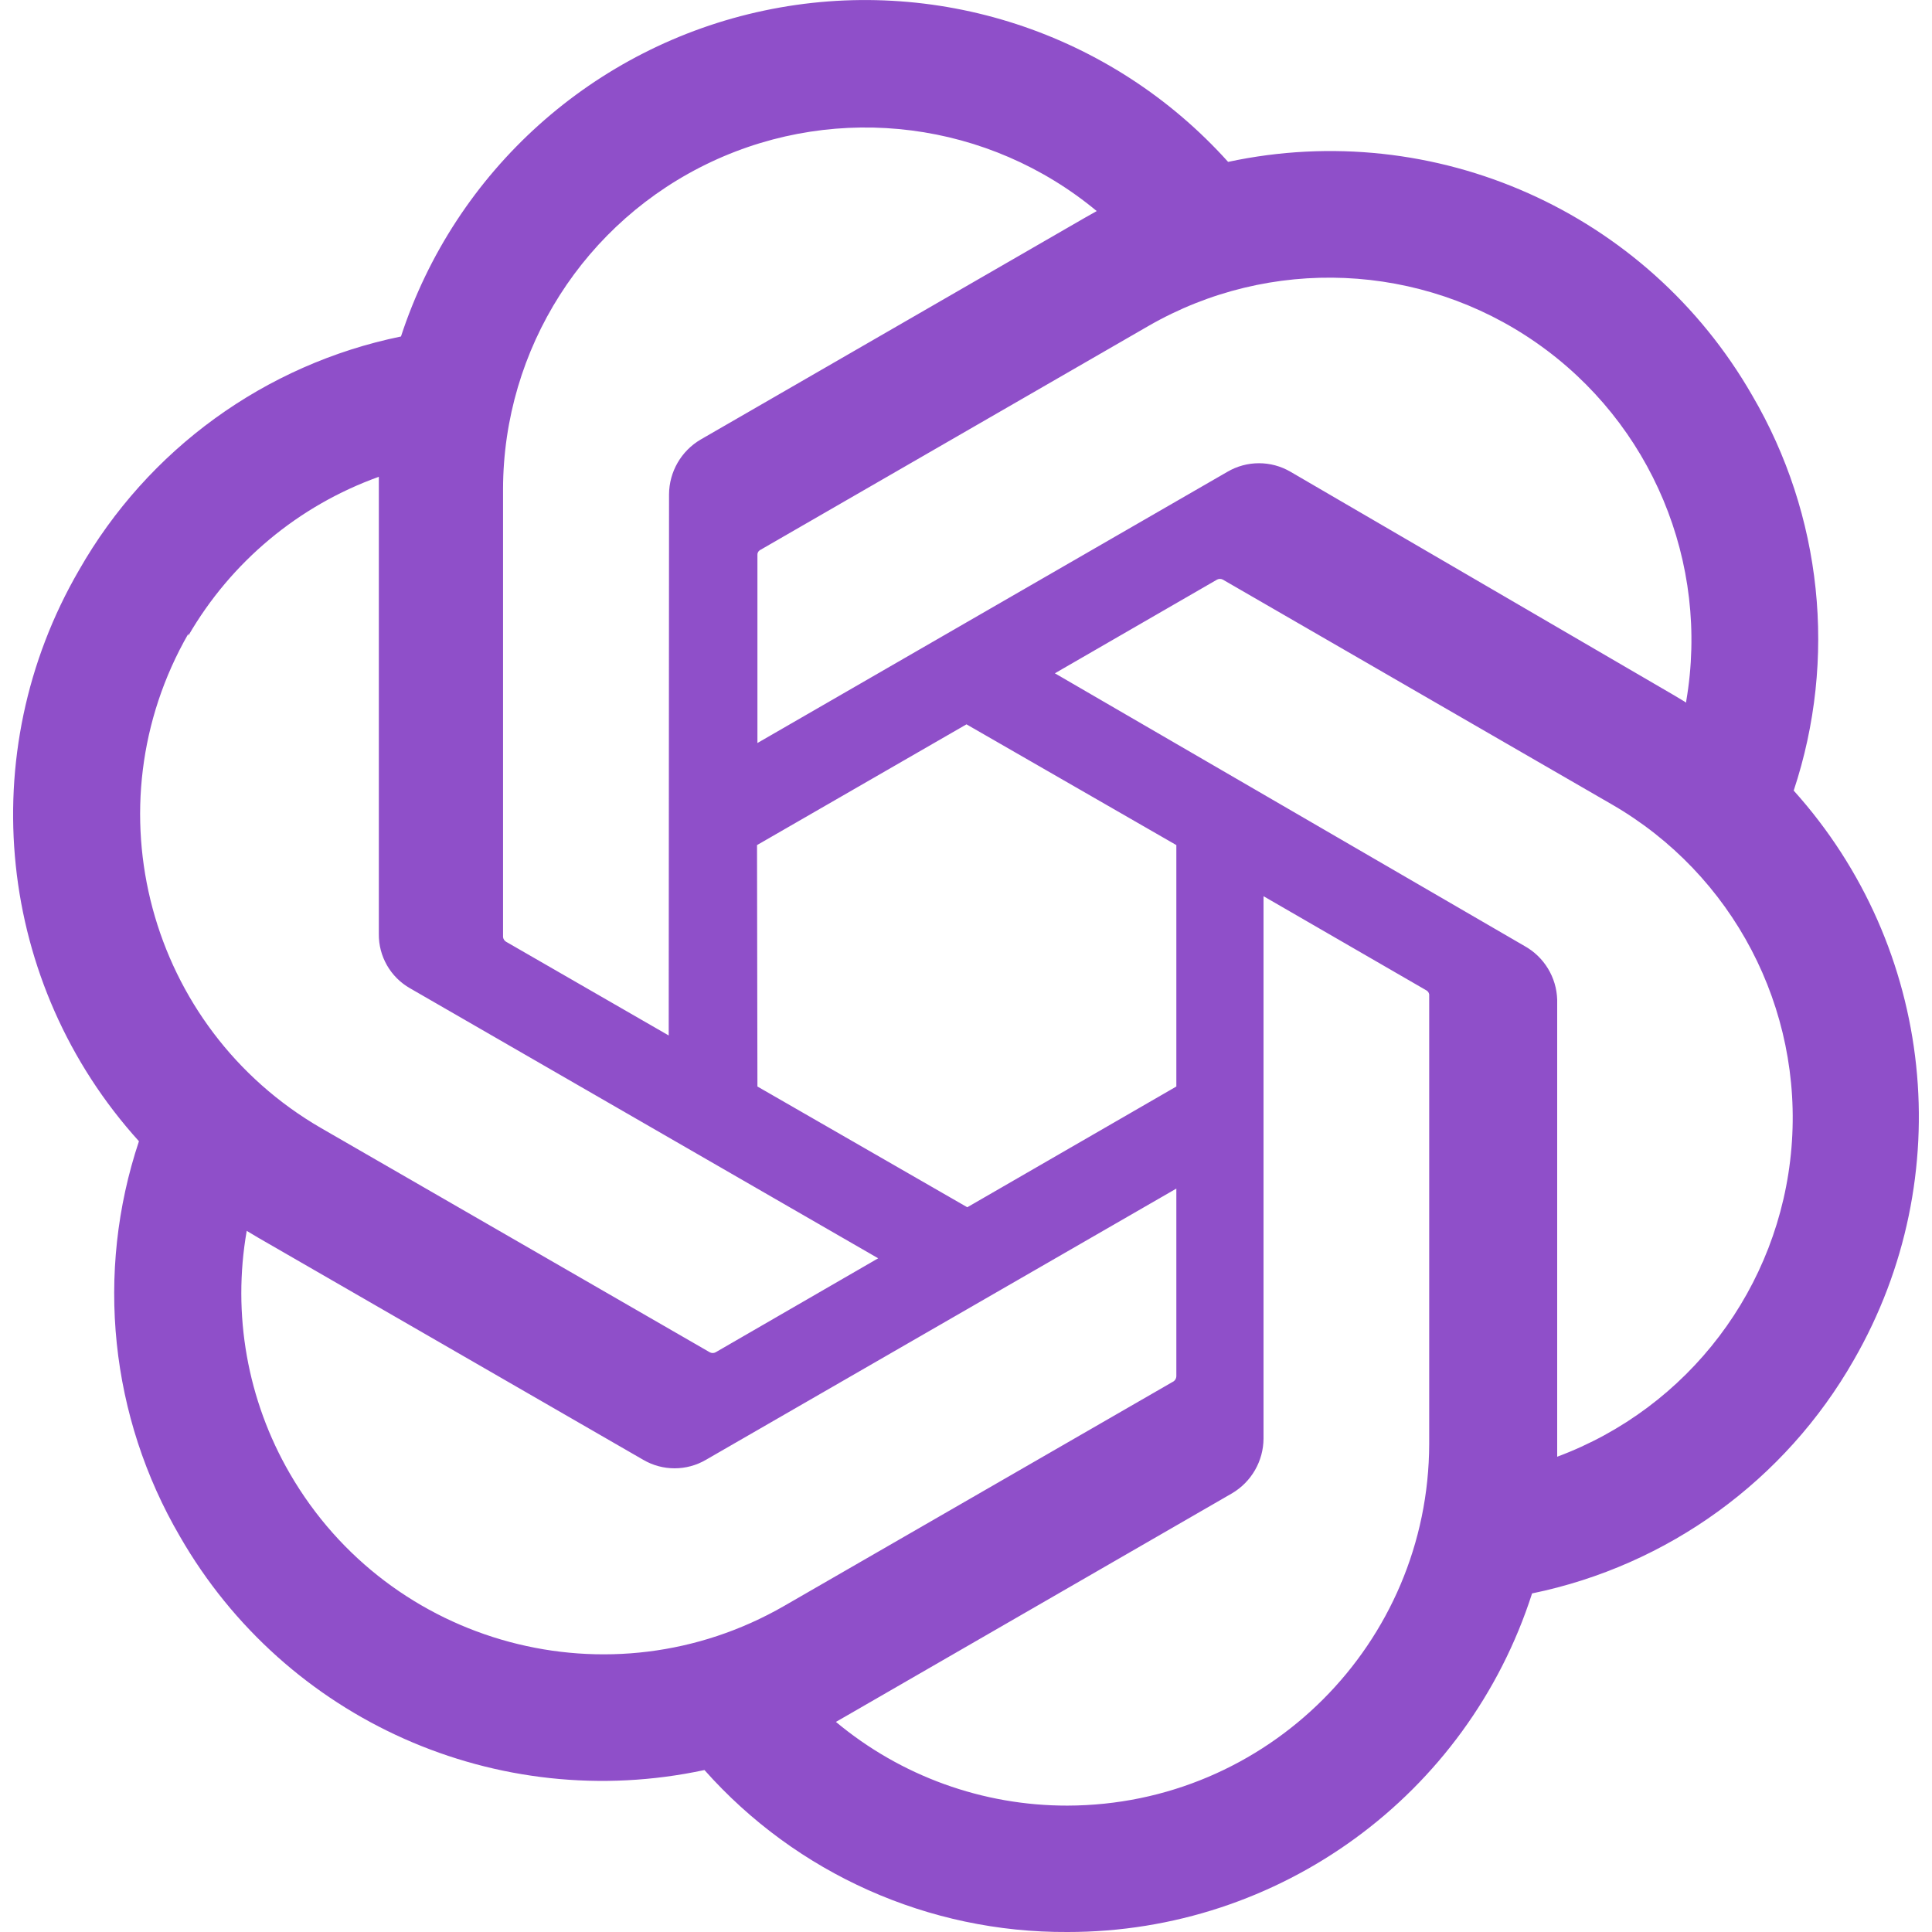
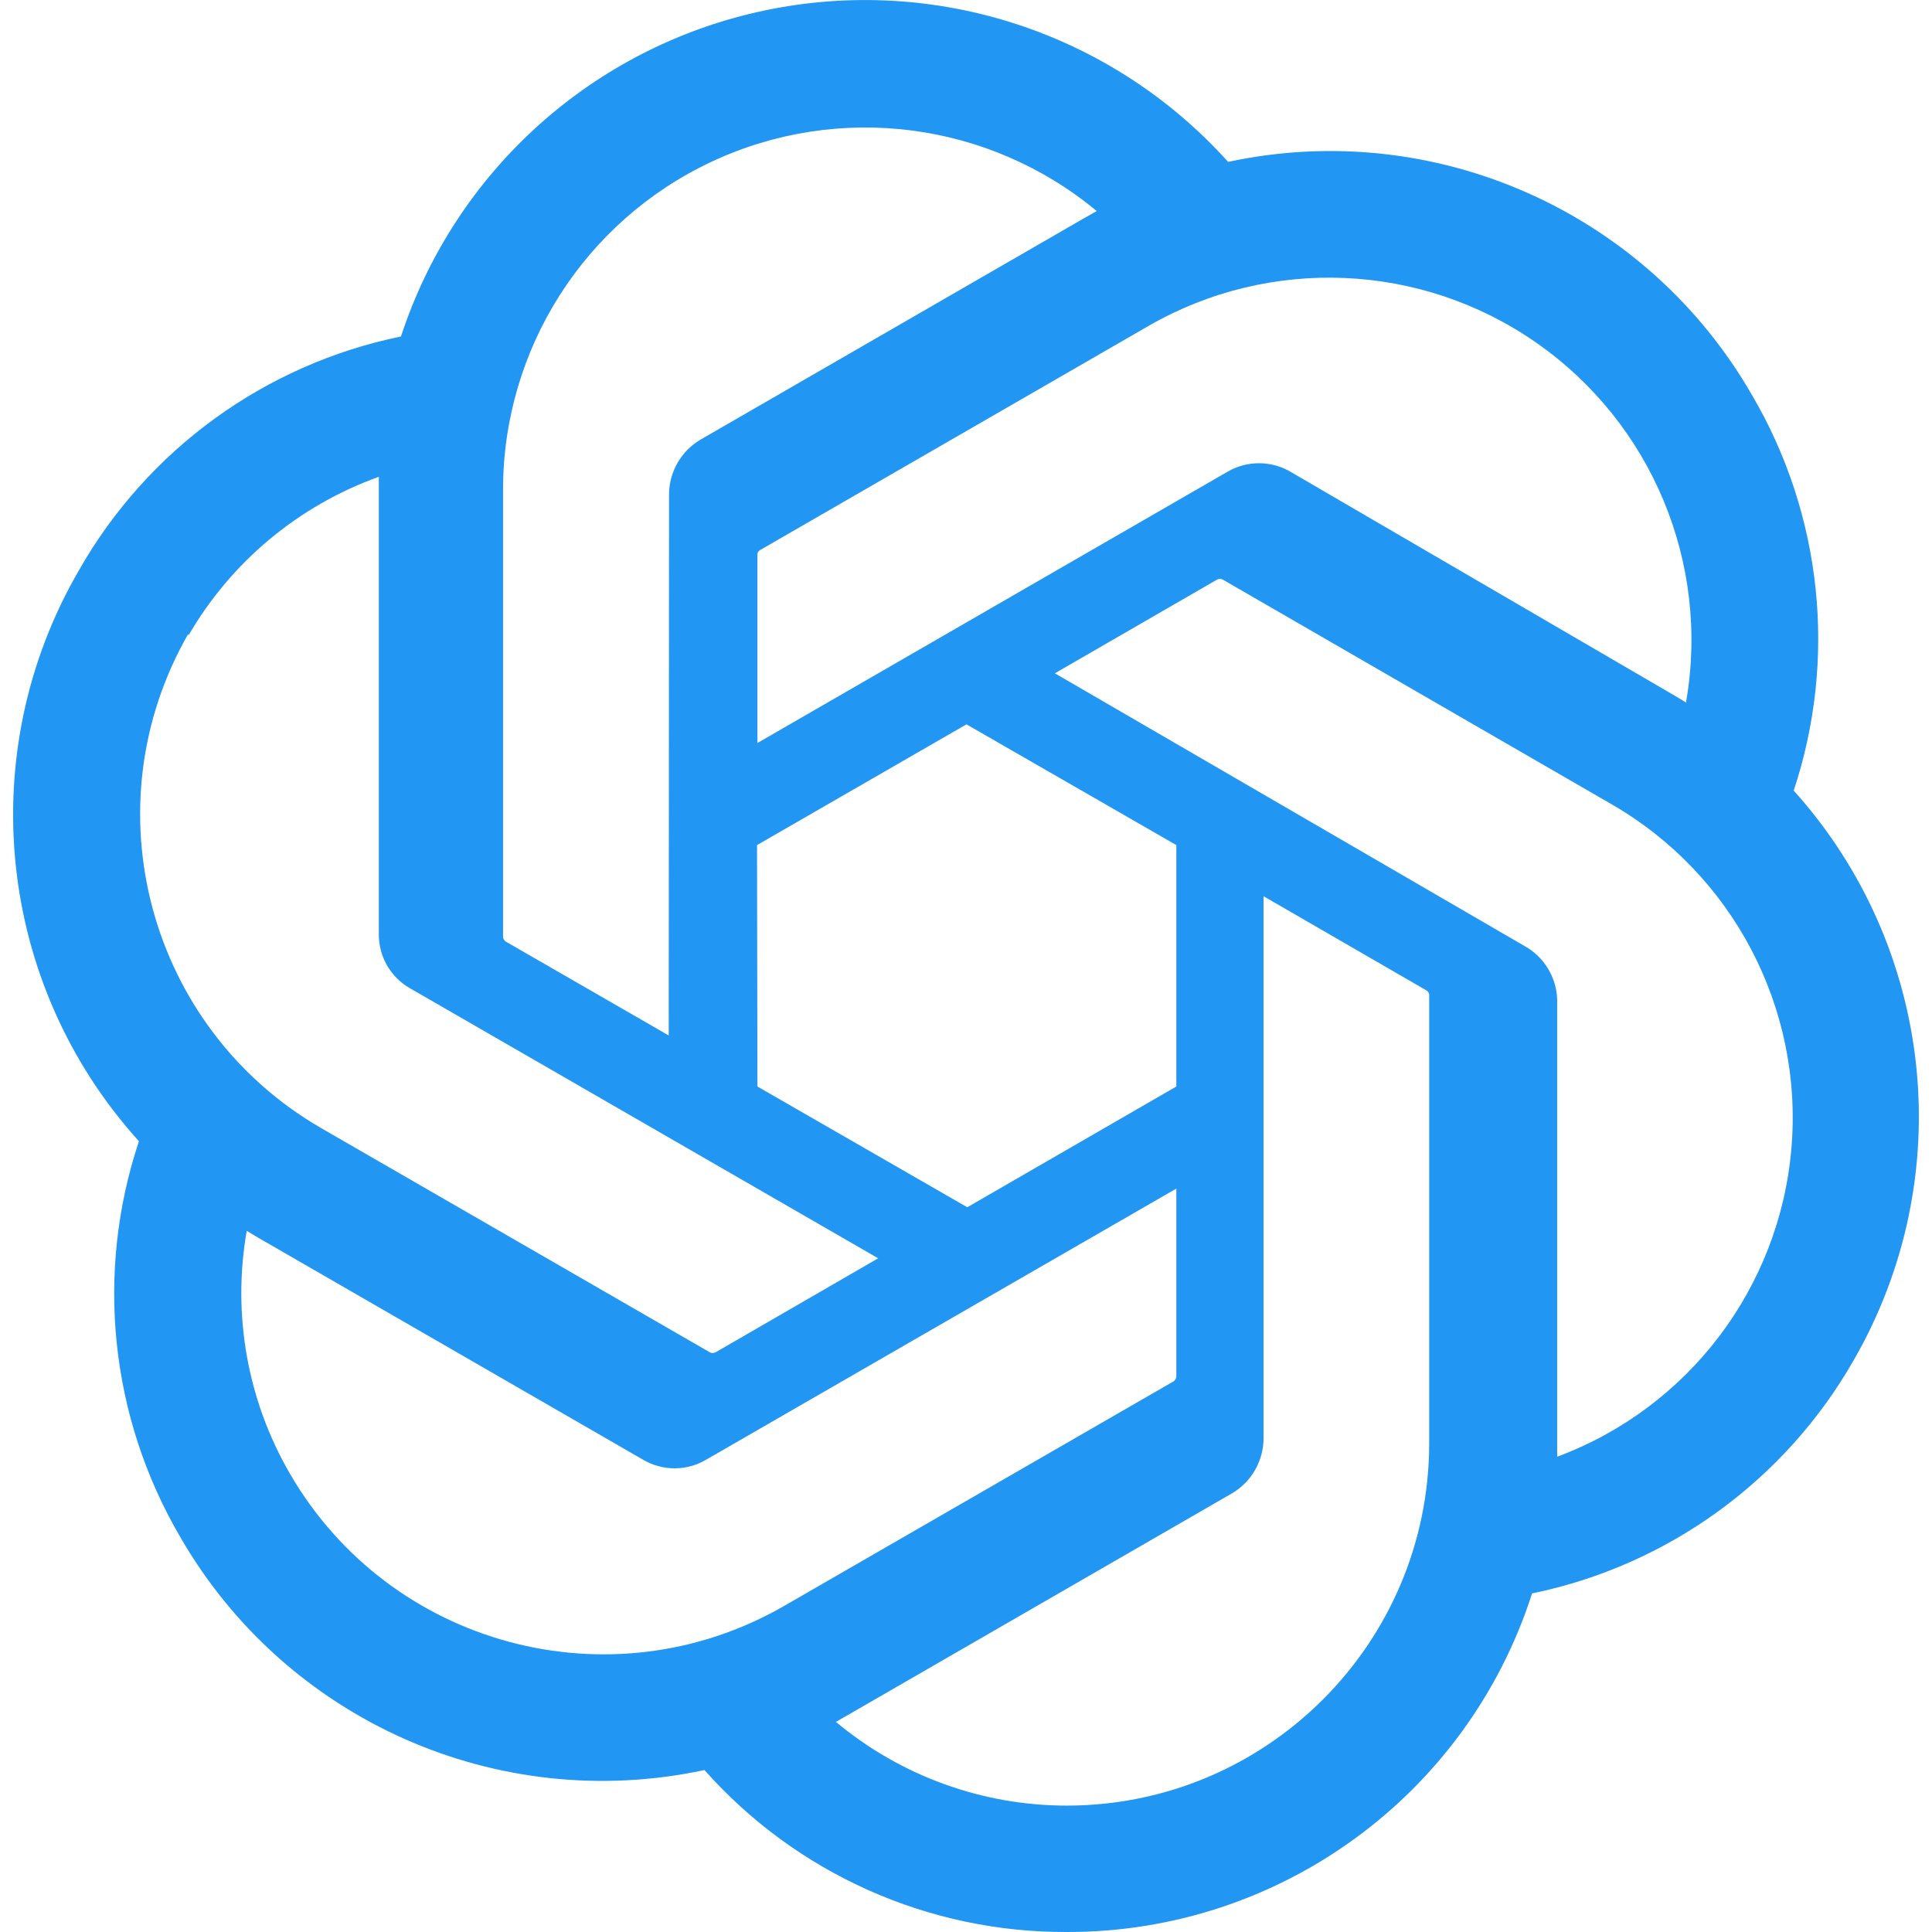
<svg xmlns="http://www.w3.org/2000/svg" width="1024" height="1024" viewBox="0 0 24 24">
-   <path fill="#8f4fc9" d="M22.282 9.821a5.985 5.985 0 0 0-.516-4.91a6.046 6.046 0 0 0-6.51-2.9A6.065 6.065 0 0 0 4.981 4.18a5.985 5.985 0 0 0-3.998 2.9a6.046 6.046 0 0 0 .743 7.097a5.98 5.98 0 0 0 .51 4.911a6.051 6.051 0 0 0 6.515 2.9A5.985 5.985 0 0 0 13.26 24a6.056 6.056 0 0 0 5.772-4.206a5.99 5.99 0 0 0 3.997-2.9a6.056 6.056 0 0 0-.747-7.073M13.26 22.43a4.476 4.476 0 0 1-2.876-1.04l.141-.081l4.779-2.758a.795.795 0 0 0 .392-.681v-6.737l2.02 1.168a.071.071 0 0 1 .038.052v5.583a4.504 4.504 0 0 1-4.494 4.494M3.6 18.304a4.47 4.47 0 0 1-.535-3.014l.142.085l4.783 2.759a.771.771 0 0 0 .78 0l5.843-3.369v2.332a.08.08 0 0 1-.033.062L9.74 19.95a4.5 4.5 0 0 1-6.14-1.646M2.34 7.896a4.485 4.485 0 0 1 2.366-1.973V11.6a.766.766 0 0 0 .388.677l5.815 3.354l-2.02 1.168a.076.076 0 0 1-.071 0l-4.83-2.786A4.504 4.504 0 0 1 2.34 7.872zm16.597 3.855l-5.833-3.387L15.119 7.2a.076.076 0 0 1 .071 0l4.83 2.791a4.494 4.494 0 0 1-.676 8.105v-5.678a.79.79 0 0 0-.407-.667m2.01-3.023l-.141-.085l-4.774-2.782a.776.776 0 0 0-.785 0L9.409 9.23V6.897a.066.066 0 0 1 .028-.061l4.83-2.787a4.5 4.5 0 0 1 6.68 4.66zm-12.64 4.135l-2.02-1.164a.08.08 0 0 1-.038-.057V6.075a4.5 4.5 0 0 1 7.375-3.453l-.142.08L8.704 5.46a.795.795 0 0 0-.393.681zm1.097-2.365l2.602-1.5l2.607 1.5v2.999l-2.597 1.5l-2.607-1.5Z" />
+   <path fill="#2296f3" d="M22.282 9.821a5.985 5.985 0 0 0-.516-4.91a6.046 6.046 0 0 0-6.51-2.9A6.065 6.065 0 0 0 4.981 4.18a5.985 5.985 0 0 0-3.998 2.9a6.046 6.046 0 0 0 .743 7.097a5.98 5.98 0 0 0 .51 4.911a6.051 6.051 0 0 0 6.515 2.9A5.985 5.985 0 0 0 13.26 24a6.056 6.056 0 0 0 5.772-4.206a5.99 5.99 0 0 0 3.997-2.9a6.056 6.056 0 0 0-.747-7.073M13.26 22.43a4.476 4.476 0 0 1-2.876-1.04l.141-.081l4.779-2.758a.795.795 0 0 0 .392-.681v-6.737l2.02 1.168a.071.071 0 0 1 .038.052v5.583a4.504 4.504 0 0 1-4.494 4.494M3.6 18.304a4.47 4.47 0 0 1-.535-3.014l.142.085l4.783 2.759a.771.771 0 0 0 .78 0l5.843-3.369v2.332a.08.08 0 0 1-.033.062L9.74 19.95a4.5 4.5 0 0 1-6.14-1.646M2.34 7.896a4.485 4.485 0 0 1 2.366-1.973V11.6a.766.766 0 0 0 .388.677l5.815 3.354l-2.02 1.168a.076.076 0 0 1-.071 0l-4.83-2.786A4.504 4.504 0 0 1 2.34 7.872zm16.597 3.855l-5.833-3.387L15.119 7.2a.076.076 0 0 1 .071 0l4.83 2.791a4.494 4.494 0 0 1-.676 8.105v-5.678a.79.79 0 0 0-.407-.667m2.01-3.023l-.141-.085l-4.774-2.782a.776.776 0 0 0-.785 0L9.409 9.23V6.897a.066.066 0 0 1 .028-.061l4.83-2.787a4.5 4.5 0 0 1 6.68 4.66zm-12.64 4.135l-2.02-1.164a.08.08 0 0 1-.038-.057V6.075a4.5 4.5 0 0 1 7.375-3.453l-.142.08L8.704 5.46a.795.795 0 0 0-.393.681zm1.097-2.365l2.602-1.5l2.607 1.5v2.999l-2.597 1.5l-2.607-1.5Z" />
</svg>
